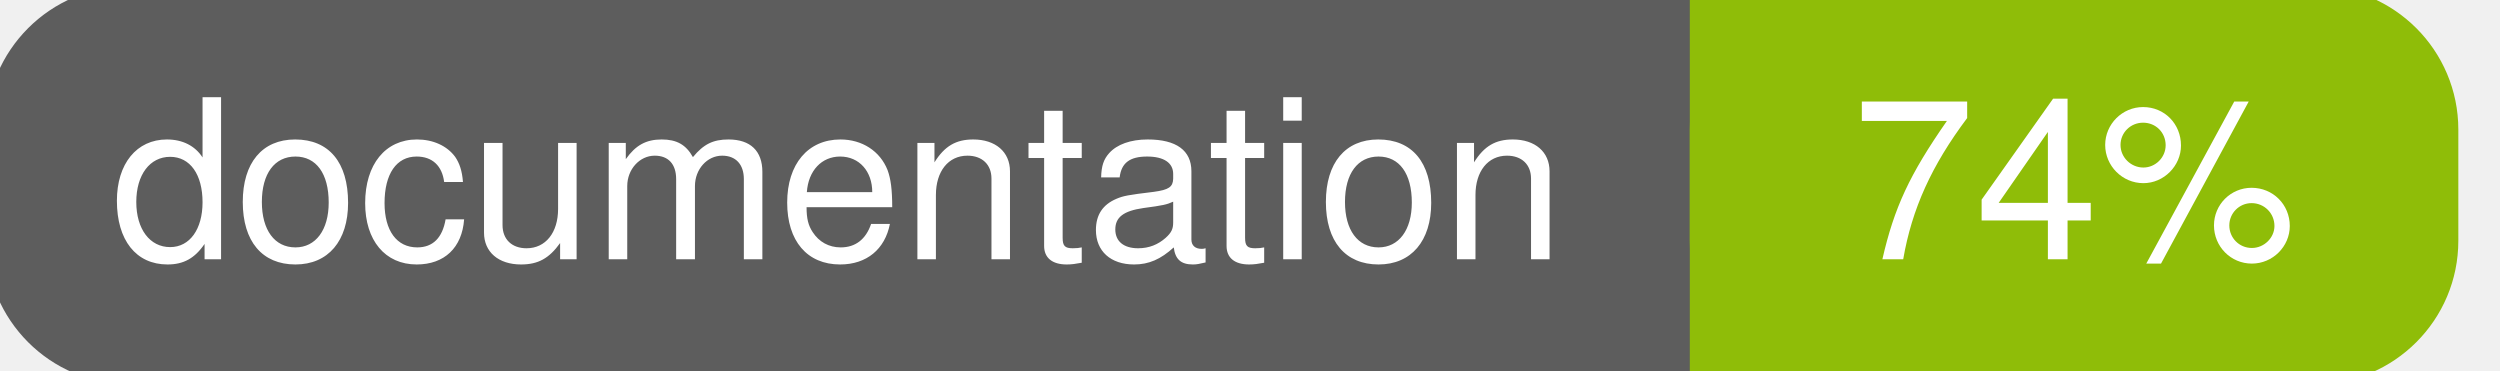
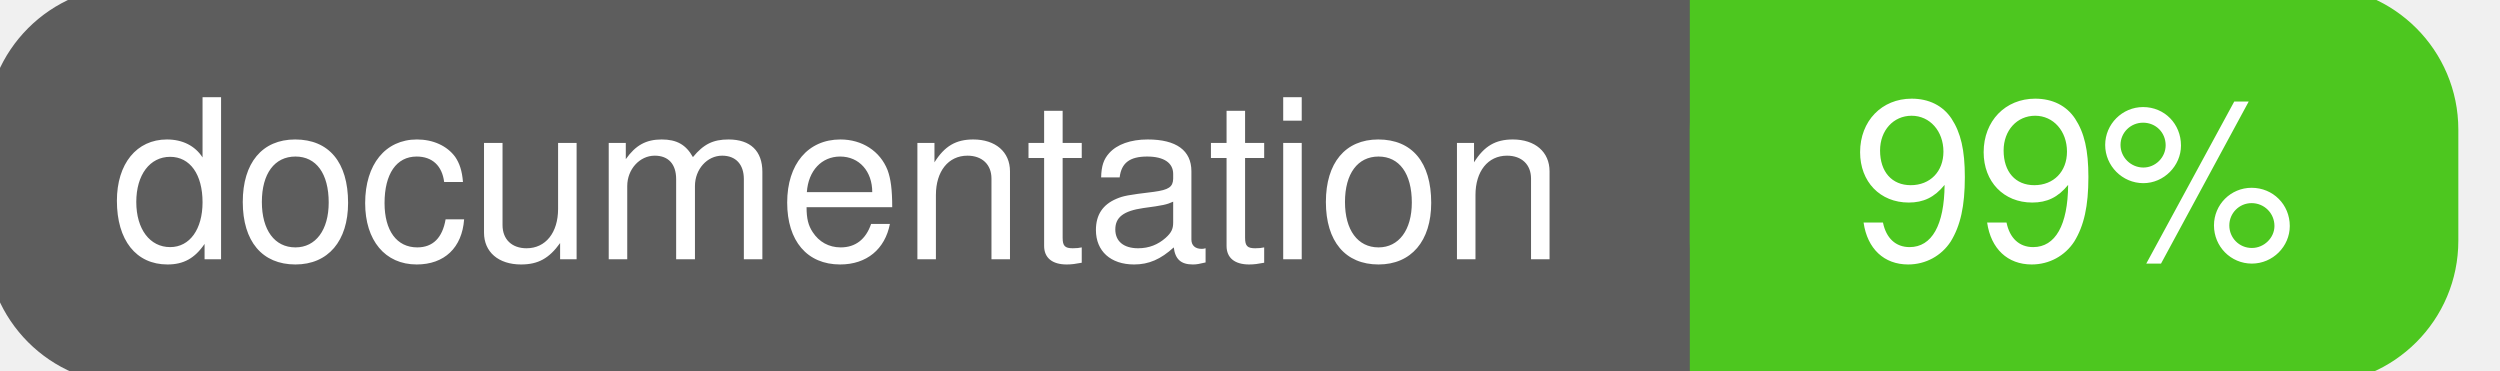
<svg xmlns="http://www.w3.org/2000/svg" width="135" height="20">
  <g>
    <rect id="svg_1" height="20" width="130" y="0" x="0" stroke-width="1.5" stroke="#5d5d5d" fill="#5d5d5d" rx="7" ry="7" />
-     <rect id="svg_2" height="20" width="40" y="0" x="92" stroke-width="1.5" stroke="#8fbd08" fill="#8fbd08" rx="7" ry="7" />
-     <rect id="svg_3" height="20" width="22" y="0" x="92" stroke-width="1.5" stroke="#8fbd08" fill="#8fbd08" />
+     <rect id="svg_2" height="20" width="40" y="0" x="92" stroke-width="1.5" stroke="#4dc71f" fill="#4dc71f" rx="7" ry="7" />
+     <rect id="svg_3" height="20" width="22" y="0" x="92" stroke-width="1.5" stroke="#4dc71f" fill="#4dc71f" />
    <text xml:space="preserve" text-anchor="start" font-family="Helvetica, Arial, sans-serif" font-size="12" id="svg_4" y="14" x="6" stroke-width="0" stroke="#5d5d5d" fill="#ffffff">documentation</text>
-     <text xml:space="preserve" text-anchor="middle" font-family="Helvetica, Arial, sans-serif" font-size="12" id="svg_5" y="14" x="112" stroke-width="0" stroke="#5d5d5d" fill="#ffffff" style="text-anchor: middle">74%</text>
+     <text xml:space="preserve" text-anchor="middle" font-family="Helvetica, Arial, sans-serif" font-size="12" id="svg_5" y="14" x="112" stroke-width="0" stroke="#5d5d5d" fill="#ffffff" style="text-anchor: middle">99%</text>
  </g>
</svg>
